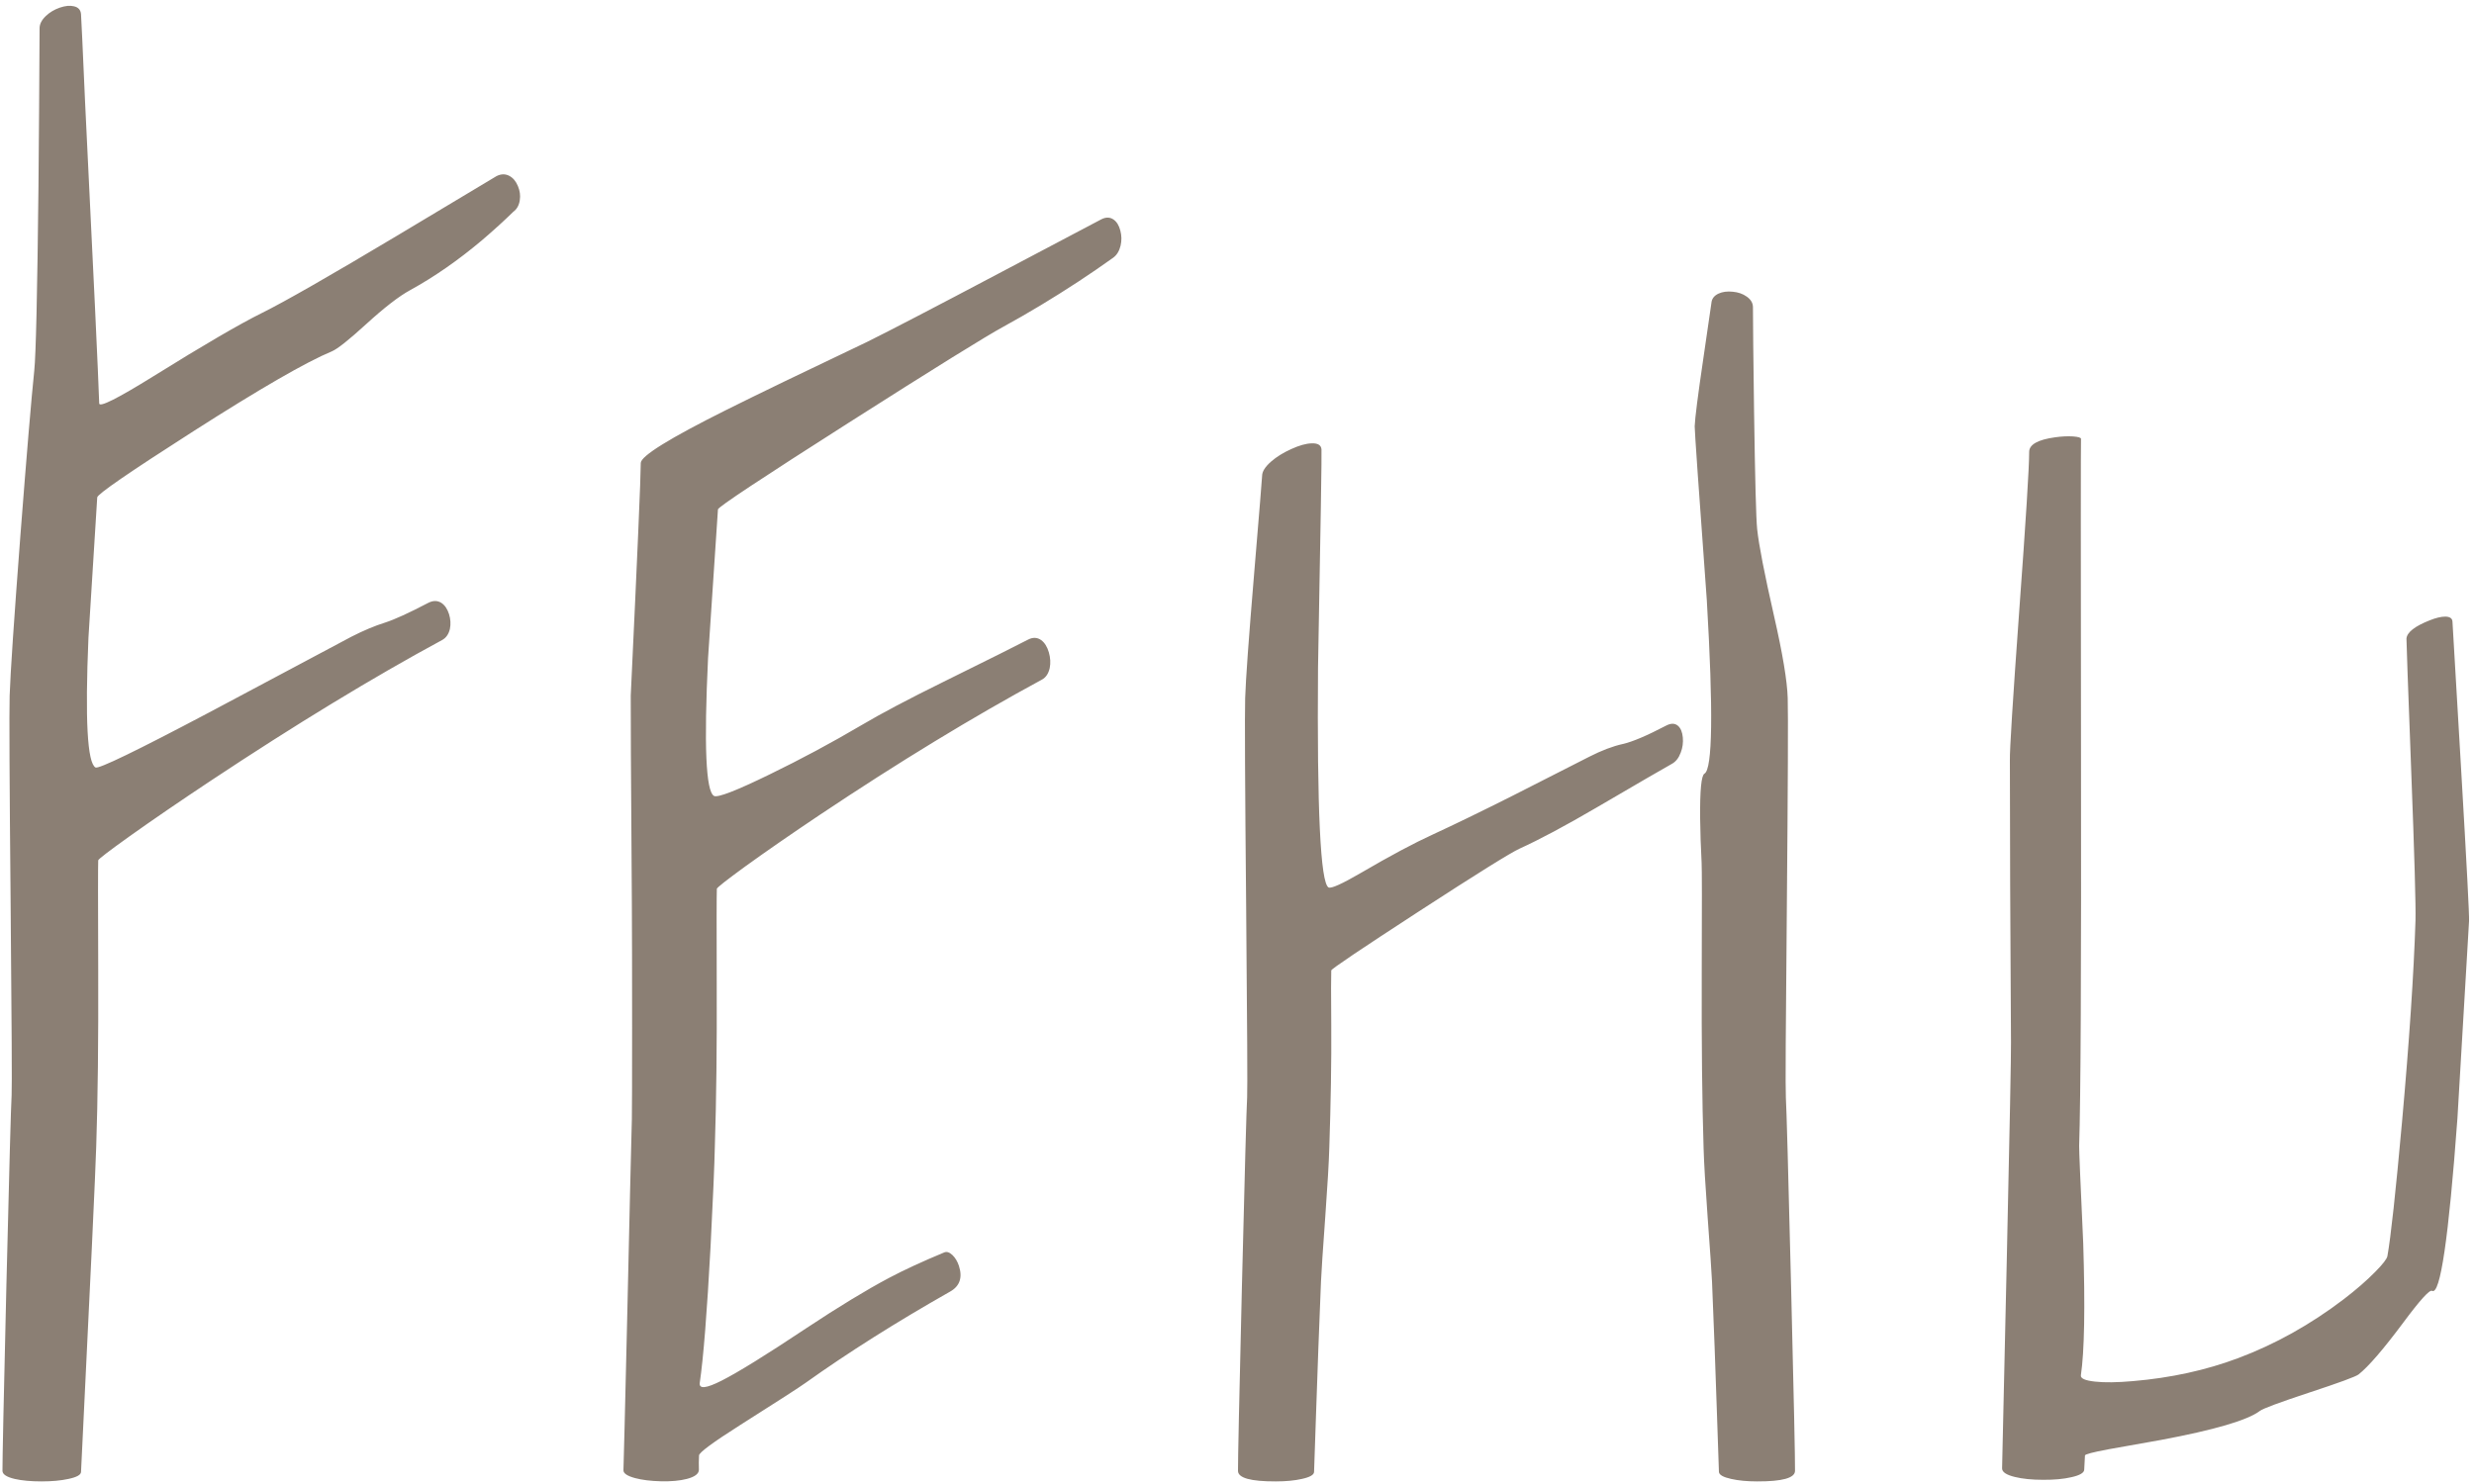
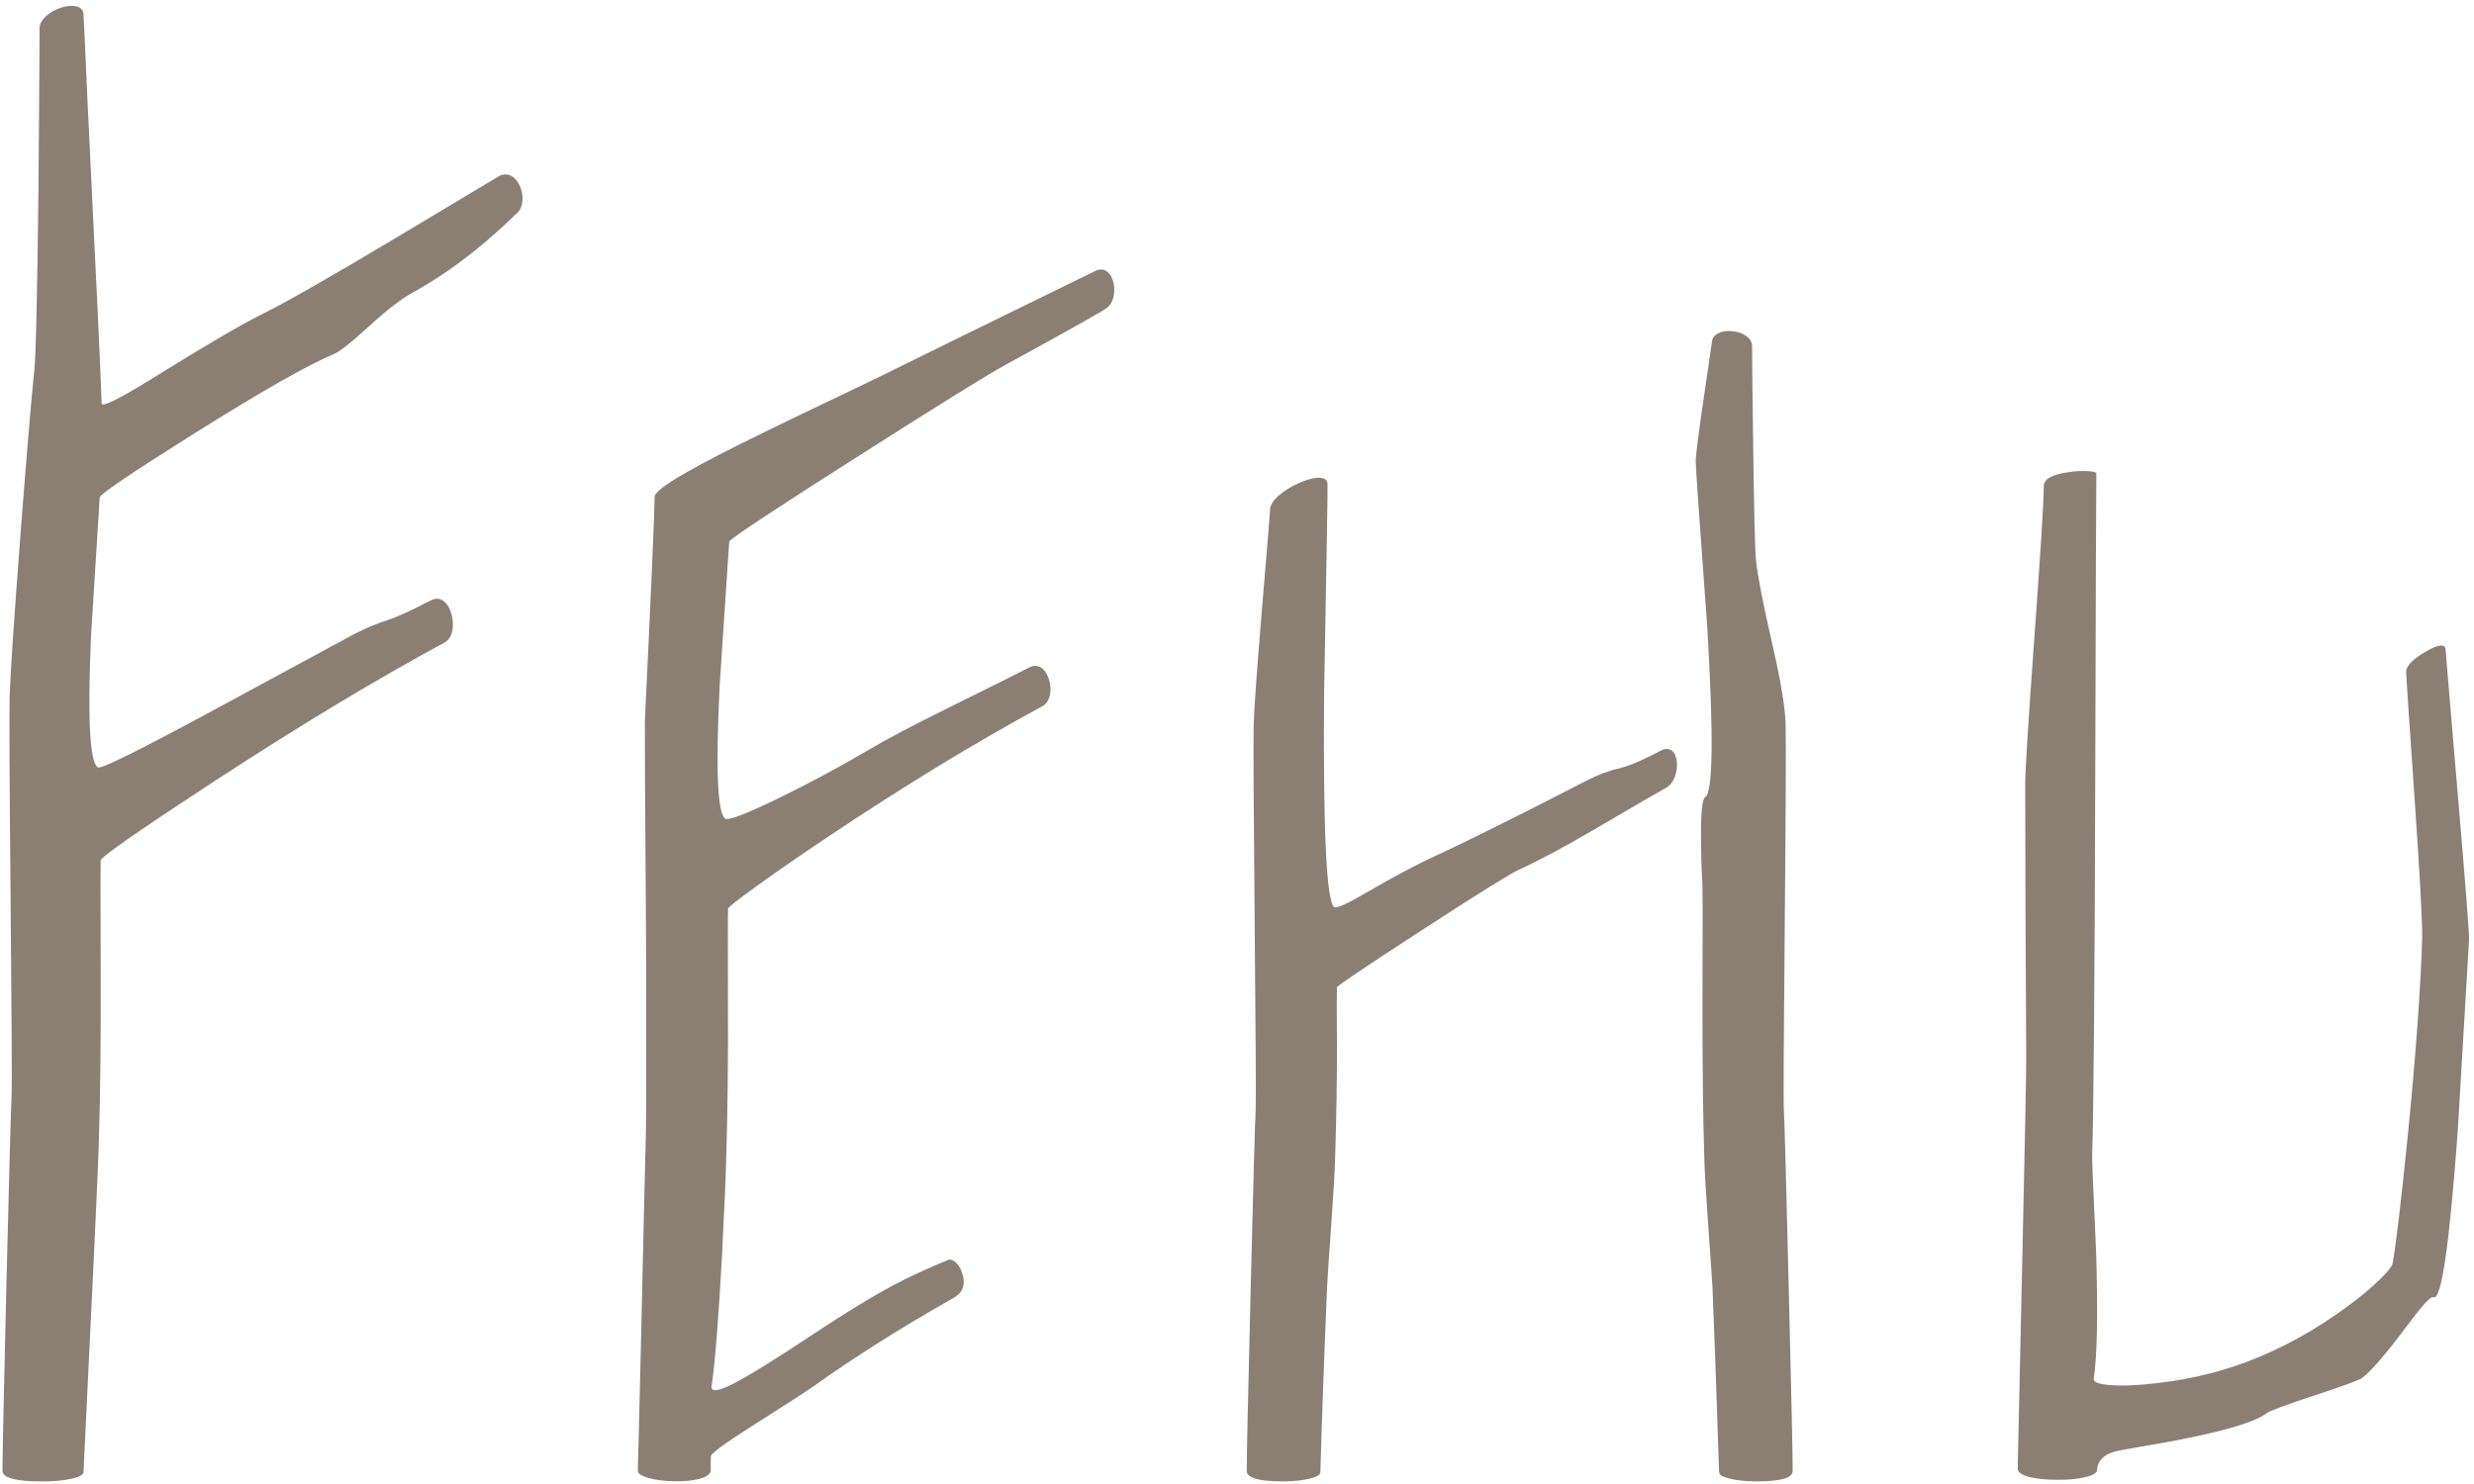
- <svg xmlns="http://www.w3.org/2000/svg" xmlns:xlink="http://www.w3.org/1999/xlink" version="1.1" preserveAspectRatio="none" x="0px" y="0px" width="1000px" height="600px" viewBox="0 0 1000 600">
-   <defs>
-     <g id="Layer0_0_FILL">
-       <path fill="#8B7F74" stroke="none" d=" M 708.55 124.25 Q 708.55 121.65 706 119.9 703.7 118.25 700.4 117.95 697.05 117.6 694.65 118.7 691.95 119.95 691.75 122.55 691.75 122.6 688.45 145.25 685.2 167.3 685 172.35 684.95 174.8 689.9 242.7 693.85 310 688.95 312.8 687.05 313.85 687.2 330.85 687.3 339.4 687.8 348.85 688 352.35 687.85 392.95 687.7 436.35 688.6 464.3 688.85 473 690.2 491.65 691.75 512.75 692 518.1 693.1 544.15 694 571.65 694.7 593.45 694.8 595.15 694.95 596.9 699.75 597.95 704.15 598.95 710.25 598.95 725.5 599 725.55 594.7 725.65 588.5 723.95 519.55 722.25 450.35 721.85 443.65 721.55 439.3 722.25 366.75 722.9 292.1 722.6 282.25 722.3 271.95 717.05 248.95 711.25 223.45 710.25 213.9 709.6 207.75 709 166.3 708.55 133.85 708.55 124.25 M 678.25 293.45 Q 676.4 291.85 673.5 293.35 661.75 299.5 655.95 300.8 649.85 302.15 642.4 305.95 622.25 316.25 611.35 321.75 592.05 331.45 579.35 337.3 567.65 342.65 550.3 352.8 538.55 359.65 537 358.8 532.1 356 532.75 270 534.35 183.6 534.15 181.7 533.95 179.1 530.15 179.25 526.75 179.35 521.95 181.55 517.15 183.7 513.8 186.6 510.15 189.8 510.15 192.4 510.15 193.35 506.95 231.65 503.65 271.05 503.3 282.25 503 292.15 503.7 366.75 504.35 439.3 504.1 443.65 503.7 450.35 502 519.55 500.35 588.5 500.4 594.7 500.45 599 515.7 598.95 521.8 598.95 526.2 597.95 531.05 596.9 531.15 595.15 531.2 594 531.95 571.65 532.85 544.75 533.95 518.1 534.2 512.3 535.7 491.65 537.05 472.9 537.3 464.3 538.25 436.05 538.1 414.7 537.95 395.3 538.1 392.35 538.2 391.45 573.35 368.6 608.75 345.6 614.25 343.1 626.35 337.6 645.25 326.55 671.4 311.25 675.75 308.85 678.15 307.55 679.35 304.3 680.5 301.35 680.2 298.15 679.9 294.9 678.25 293.45 M 452.85 93.25 Q 452.05 90.15 450.15 88.8 448 87.25 445.2 88.65 444.65 88.95 404.85 109.95 364 131.55 350.35 138.3 312.8 156.15 293.65 165.7 259 183 259 187.2 259 195.65 254.95 281.25 254.85 285.45 255.4 365.75 255.5 381.75 255.5 415.25 255.5 448.75 255.4 452.45 254.95 468.7 253.5 533.5 252.15 590.8 252 594.4 251.9 596.3 256.65 597.6 260.95 598.75 267.1 598.9 273.35 599.05 277.6 597.95 282.45 596.7 282.5 594.25 282.4 591.25 282.55 588.45 282.6 586.7 299.2 576.15 322.1 561.65 325.55 559.15 351.35 540.75 384.05 522.2 389.9 518.9 387.6 511.8 386.7 509.1 385 507.45 383.2 505.75 381.7 506.35 368.45 511.85 359.3 516.7 345.55 524 326 536.95 301.6 553.2 291.7 558.2 282.25 563 282.85 559.05 285.05 544.1 287.2 504.25 288.7 475 288.95 463.3 289.85 435.35 289.7 397.7 289.6 362.85 289.75 359.35 289.8 358.65 301.25 350.3 314 341.1 331.3 329.5 379.25 297.45 421.2 274.75 423.55 273.45 424.3 270.1 424.9 267.05 423.95 263.75 422.95 260.35 420.85 258.8 418.45 257.1 415.55 258.6 410.15 261.45 381.3 275.7 360.1 286.15 348.2 293.2 330.05 303.9 311 313.15 290.8 323 288.6 321.8 283.65 319 286.2 266.05 289.9 211.15 290.2 205.95 290.25 204.55 343.15 170.85 395.05 137.8 405.65 132.05 420.55 123.9 435.95 113.8 442.8 109.3 449.95 104.2 452.15 102.6 452.95 99.3 453.65 96.3 452.85 93.25 M 982.1 250.8 Q 973 254.4 972.7 258.2 972.65 259.45 974.6 311.1 976.6 363.2 976.35 372.25 975.3 404.65 970.9 453.7 967.05 496.4 965 507.85 964.7 509.55 960.05 514.25 954.95 519.45 947.4 525.25 927.2 540.65 904.7 549.1 885.1 556.45 862.15 558.4 852.65 559.25 846.8 558.6 840.8 557.95 841.1 556.05 843.25 541.5 842.05 502.75 840.35 465.85 840.4 463.3 841.35 435.15 841.15 306.15 841 180.1 841.15 177.45 841.2 176.7 837.9 176.45 834.6 176.25 830.7 176.8 820.2 178.25 820.2 182.7 820.2 192.15 816.15 247.4 812.25 301.4 812.4 307.4 812.4 350.8 812.85 421.25 812.95 428.25 811.15 509.3 809.25 593.15 809.25 593.7 809.25 595.9 814.4 597.15 819.05 598.3 825.85 598.3 832.55 598.35 837.25 597.25 842.45 596.1 842.45 594.15 L 842.75 588.45 Q 842.8 587.75 852.05 586 857.7 585 873.4 582.2 906 576.1 913.45 570.45 915.35 569 933.5 563 951.6 557.05 953.35 555.7 959.35 550.95 971.45 534.7 981.55 521.1 983.05 521.9 988 524.7 993.3 452.2 997.75 376.9 998 372.4 998.2 369.2 994.8 311.1 991.3 252 991.3 251.4 991.25 249.35 988.4 249.3 985.85 249.3 982.1 250.8 M 209.35 75.25 Q 208.15 72.35 205.95 71.15 203.5 69.8 200.7 71.2 200.65 71.25 160.4 95.35 119.75 119.65 105.95 126.5 92.5 133.15 62.05 152.1 40.15 165.7 40.1 163.1 39.55 146.2 34.4 41.5 32.9 7.4 32.75 5.75 32.55 3.15 29.9 2.55 27.5 1.95 24.15 3.1 20.85 4.25 18.55 6.45 16 8.85 16 11.45 15.85 43.1 15.55 75.6 14.85 140.35 13.85 149.85 12.05 167.2 8.25 216.45 4.35 267.65 3.9 281.25 3.6 291.15 4.3 365.75 4.95 438.3 4.7 442.65 4.3 449.3 2.6 519.05 0.95 588.5 1 594.7 1.05 596.8 5.95 597.95 10.3 598.95 16.8 598.95 23.1 598.95 27.65 597.95 32.65 596.9 32.75 595.15 38.45 478.8 38.9 463.3 39.85 435.1 39.7 391.95 39.55 350.9 39.7 347.85 39.75 347.15 52.4 338.1 66.3 328.2 85.05 315.75 136.75 281.45 178.75 258.75 181.1 257.45 181.85 254.3 182.45 251.35 181.5 248.3 180.5 245.15 178.4 243.75 176 242.25 173.1 243.75 161.35 249.9 155.55 251.75 149.45 253.65 142 257.45 107.55 275.85 84.45 288.1 40.45 311.35 38.6 310.3 33.65 307.5 35.75 257.9 39 206.3 39.3 201.1 39.4 199.15 78.1 174.4 118.6 148.5 134.15 142.05 137.55 140.6 147.95 131.1 159 121 165.8 117.3 180.45 109.25 194.8 97.15 202 91 207.45 85.65 209.65 84.05 210.1 80.95 210.55 78.1 209.35 75.25 Z" />
-     </g>
-   </defs>
-   <g transform="matrix( 1, 0, 0, 1, 0,0) ">
-     <use xlink:href="#Layer0_0_FILL" />
-   </g>
+ <svg xmlns="http://www.w3.org/2000/svg" viewBox="0 0 1000 600">
+   <path fill="#8B7F74" d=" M 671.3 303.5 Q 659.95 309.45 654.35 310.7 648.45 311.95 641.25 315.65 621.75 325.65 611.2 330.95 592.5 340.35 580.3 346 569 351.15 552.2 360.95 540.85 367.6 539.35 366.75 534.6 364.05 535.2 280.9 536.75 197.4 536.6 195.55 536.4 193.05 532.75 193.15 529.45 193.3 524.8 195.4 520.15 197.5 516.95 200.3 513.4 203.4 513.4 205.9 513.4 206.85 510.3 243.8 507.1 281.95 506.75 292.75 506.5 302.3 507.15 374.45 507.8 444.6 507.55 448.8 507.15 455.2 505.5 522.15 503.85 588.8 503.95 594.8 504 598.95 518.75 598.95 524.65 598.9 528.9 597.95 533.6 596.95 533.7 595.25 534.55 564.65 536.4 520.75 536.65 514.85 538.1 495.2 539.4 476.95 539.65 468.75 540.5 441.55 540.4 420.8 540.25 402.25 540.4 399.2 540.5 398.3 574.45 376.25 608.7 354 614 351.6 625.7 346.3 644 335.6 669.1 320.9 673.45 318.5 675.75 317.25 676.95 314.1 678.05 311.2 677.8 308.15 677.5 305 675.9 303.6 674.1 302.05 671.3 303.5 M 708.2 140 Q 708.2 137.5 705.75 135.8 703.5 134.2 700.3 133.9 697.05 133.55 694.7 134.65 692.15 135.85 691.95 138.35 691.95 138.4 688.75 160.35 685.6 181.6 685.4 186.5 685.35 188.85 690.15 254.55 693.95 319.6 689.25 322.3 687.4 323.35 687.55 339.75 687.6 349.05 688.1 357.15 688.3 360.65 688.15 399.8 688.05 441.8 688.9 468.75 689.15 477.25 690.45 495.2 691.95 515.8 692.2 520.75 693.2 545.5 694.1 572.5 694.75 593.35 694.9 595.25 695.05 596.95 699.65 597.95 703.95 598.9 709.85 598.95 724.55 598.95 724.6 594.8 724.7 588.95 723.05 522.15 721.45 455.35 721.05 448.8 720.75 444.6 721.4 374.45 722.05 302.25 721.75 292.75 721.5 282.75 716.4 260.55 710.75 235.85 709.8 226.7 709.15 220.7 708.65 180.65 708.2 149.45 708.2 140 M 980.65 263.35 Q 972.85 267.8 972.55 271.5 972.5 272.6 975.9 321.65 979.3 371 979.05 379.75 978.05 410.6 973.3 458.5 969.25 498.7 967.1 510.85 966.8 512.5 962.2 517.05 957.1 522.05 949.6 527.65 929.65 542.55 907.8 550.75 888.85 557.85 866.65 559.75 857.5 560.55 851.85 559.9 846.05 559.3 846.3 557.45 848.4 543.4 847.25 505.95 845.6 470.25 845.65 467.8 846.55 440.5 846.9 315.85 847.25 193.95 847.35 191.45 847.4 190.7 844.05 190.5 840.75 190.25 836.75 190.8 826.1 192.2 826.1 196.5 826.1 205.65 822.2 259.05 818.45 311.25 818.6 317.05 818.6 359.05 819 427.15 819.1 433.9 817.35 512.25 815.55 593.3 815.55 593.85 815.55 596 820.5 597.2 825 598.3 831.6 598.3 838.05 598.35 842.6 597.3 847.65 596.15 847.65 594.3 847.95 588.1 856.9 586.4 862.35 585.45 877.55 582.75 909.05 576.85 916.25 571.35 918.1 569.95 935.65 564.15 953.15 558.4 954.85 557.1 960.65 552.5 972.35 536.8 982.1 523.65 983.55 524.45 988.35 527.15 993.45 457.05 997.75 384.25 998 379.9 998.2 376.85 993.4 320.65 988.55 263.75 988.55 262.95 988.5 258.85 980.65 263.35 M 450 114.05 Q 449.25 111.05 447.4 109.75 445.3 108.25 442.6 109.6 375.15 142.6 352.9 153.6 316.6 170.85 298.1 180.1 264.6 196.8 264.6 200.85 264.6 209.05 260.65 291.8 260.55 295.85 261.1 373.5 261.2 388.95 261.2 421.35 261.2 453.7 261.1 457.3 260.65 473 259.25 535.65 257.95 591.05 257.8 594.55 257.7 596.35 262.3 597.6 266.45 598.75 272.4 598.9 278.45 599 282.55 597.95 287.25 596.75 287.3 594.4 287.2 591.5 287.35 588.8 287.4 587.1 303.45 576.9 325.6 562.85 328.9 560.45 353.85 542.65 385.45 524.75 391.15 521.55 388.9 514.7 388.05 512.05 386.4 510.45 384.65 508.85 383.2 509.4 370.4 514.7 361.55 519.4 348.25 526.45 329.35 539 305.75 554.7 296.2 559.55 287.05 564.15 287.65 560.35 289.75 545.9 291.85 507.4 293.3 479.1 293.55 467.8 294.4 440.75 294.25 404.35 294.15 370.7 294.3 367.3 294.35 366.6 305.45 358.55 317.75 349.65 334.5 338.45 380.85 307.45 421.4 285.5 423.65 284.25 424.4 281 424.95 278.05 424.05 274.9 423.1 271.6 421.05 270.1 418.75 268.45 415.95 269.9 410.7 272.65 382.8 286.45 362.3 296.55 350.8 303.35 333.25 313.7 314.85 322.65 295.35 332.15 293.2 331 288.4 328.3 290.9 277.1 294.45 224.05 294.75 219 294.8 217.65 345.95 185.05 396.1 153.1 406.35 147.55 443.65 127.15 447.2 124.65 449.35 123.1 450.1 119.95 450.75 117 450 114.05 M 210.35 75.75 Q 209.15 72.65 206.95 71.3 204.5 69.8 201.7 71.2 201.65 71.25 161.4 95.35 120.75 119.65 106.95 126.5 93.5 133.15 63.05 152.1 41.15 165.7 41.1 163.1 40.55 146.2 35.4 41.5 33.9 7.4 33.75 5.75 33.55 3.15 30.75 2.55 28.2 1.95 24.65 3.1 21.15 4.25 18.7 6.45 16 8.85 16 11.45 15.85 43.1 15.55 75.6 14.85 140.35 13.85 149.85 12.05 167.2 8.25 216.45 4.35 267.65 3.9 281.25 3.6 291.15 4.3 365.75 4.95 438.3 4.7 442.65 4.3 449.3 2.6 519.05 0.95 588.5 1 594.7 1.1 599 17.3 598.95 23.8 598.95 28.5 597.95 33.65 596.9 33.75 595.15 39.45 478.8 39.9 463.3 40.85 435.1 40.7 391.95 40.55 350.9 40.7 347.85 40.8 345.85 86.05 316.25 137.6 282.55 179.75 259.75 182.1 258.45 182.85 254.95 183.45 251.75 182.5 248.3 181.5 244.75 179.4 243.1 177 241.25 174.1 242.75 162.35 248.9 156.55 250.75 150.45 252.65 143 256.45 108.55 275.1 85.45 287.6 41.45 311.35 39.6 310.3 34.65 307.5 36.75 257.9 40 206.3 40.3 201.1 40.4 199.2 79.1 174.9 119.55 149.55 135.15 143.05 138.55 141.6 148.95 132.1 160 122 166.8 118.3 181.45 110.25 195.8 98.15 203 92 208.45 86.65 210.65 85.05 211.1 81.8 211.55 78.8 210.35 75.75 Z" />
</svg>
